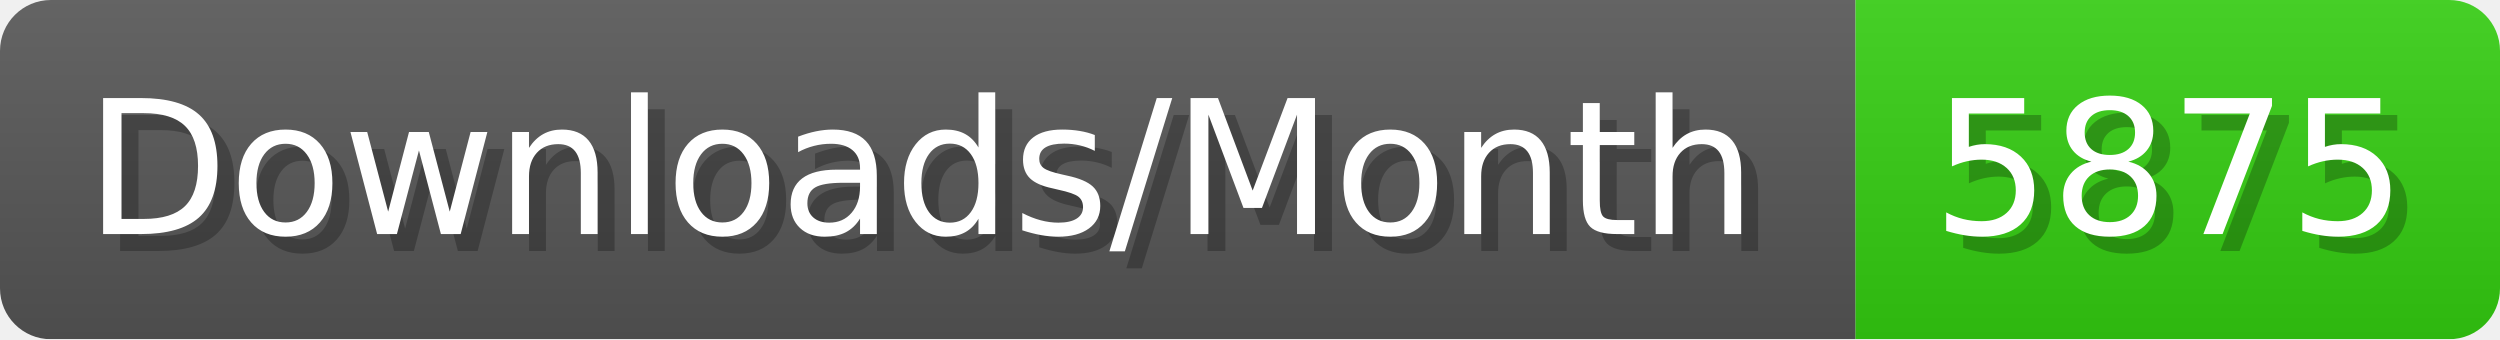
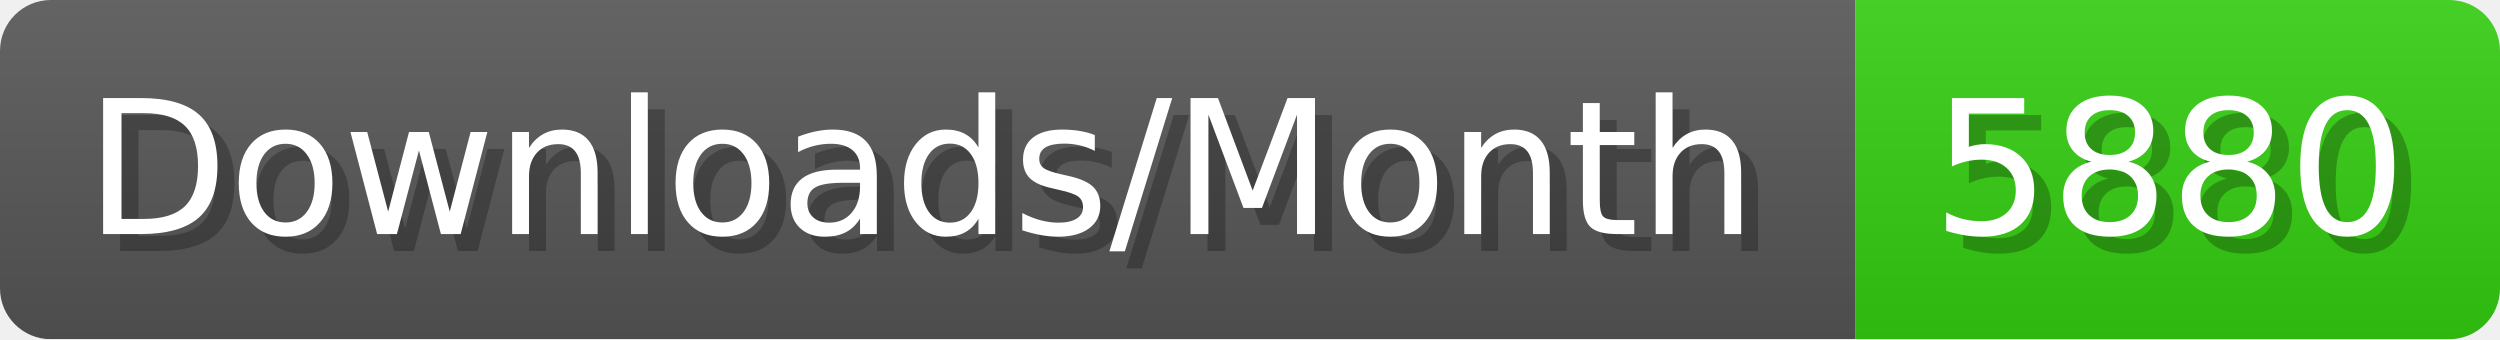
- <svg xmlns="http://www.w3.org/2000/svg" width="147.4" height="20" viewBox="0 0 1474 200" role="img" aria-label="Downloads/Month: 5875">
+ <svg xmlns="http://www.w3.org/2000/svg" width="147.4" height="20" viewBox="0 0 1474 200" role="img" aria-label="Downloads/Month: 5880">
  <linearGradient id="YlXUI" x2="0" y2="100%">
    <stop offset="0" stop-opacity=".1" stop-color="#EEE" />
    <stop offset="1" stop-opacity=".1" />
  </linearGradient>
  <mask id="JHhop">
    <rect width="1474" height="200" rx="30" fill="#FFF" />
  </mask>
  <g mask="url(#JHhop)">
    <rect width="1094" height="200" fill="#555" />
    <rect width="380" height="200" fill="#3C1" x="1094" />
    <rect width="1474" height="200" fill="url(#YlXUI)" />
  </g>
  <g aria-hidden="true" fill="#fff" text-anchor="start" font-family="Verdana,DejaVu Sans,sans-serif" font-size="110">
    <text x="60" y="148" textLength="994" fill="#000" opacity="0.25">Downloads/Month</text>
    <text x="50" y="138" textLength="994">Downloads/Month</text>
-     <text x="1149" y="148" textLength="280" fill="#000" opacity="0.25">5875</text>
-     <text x="1139" y="138" textLength="280">5875</text>
+     <text x="1149" y="148" textLength="280" fill="#000" opacity="0.25">5880</text>
+     <text x="1139" y="138" textLength="280">5880</text>
  </g>
</svg>
